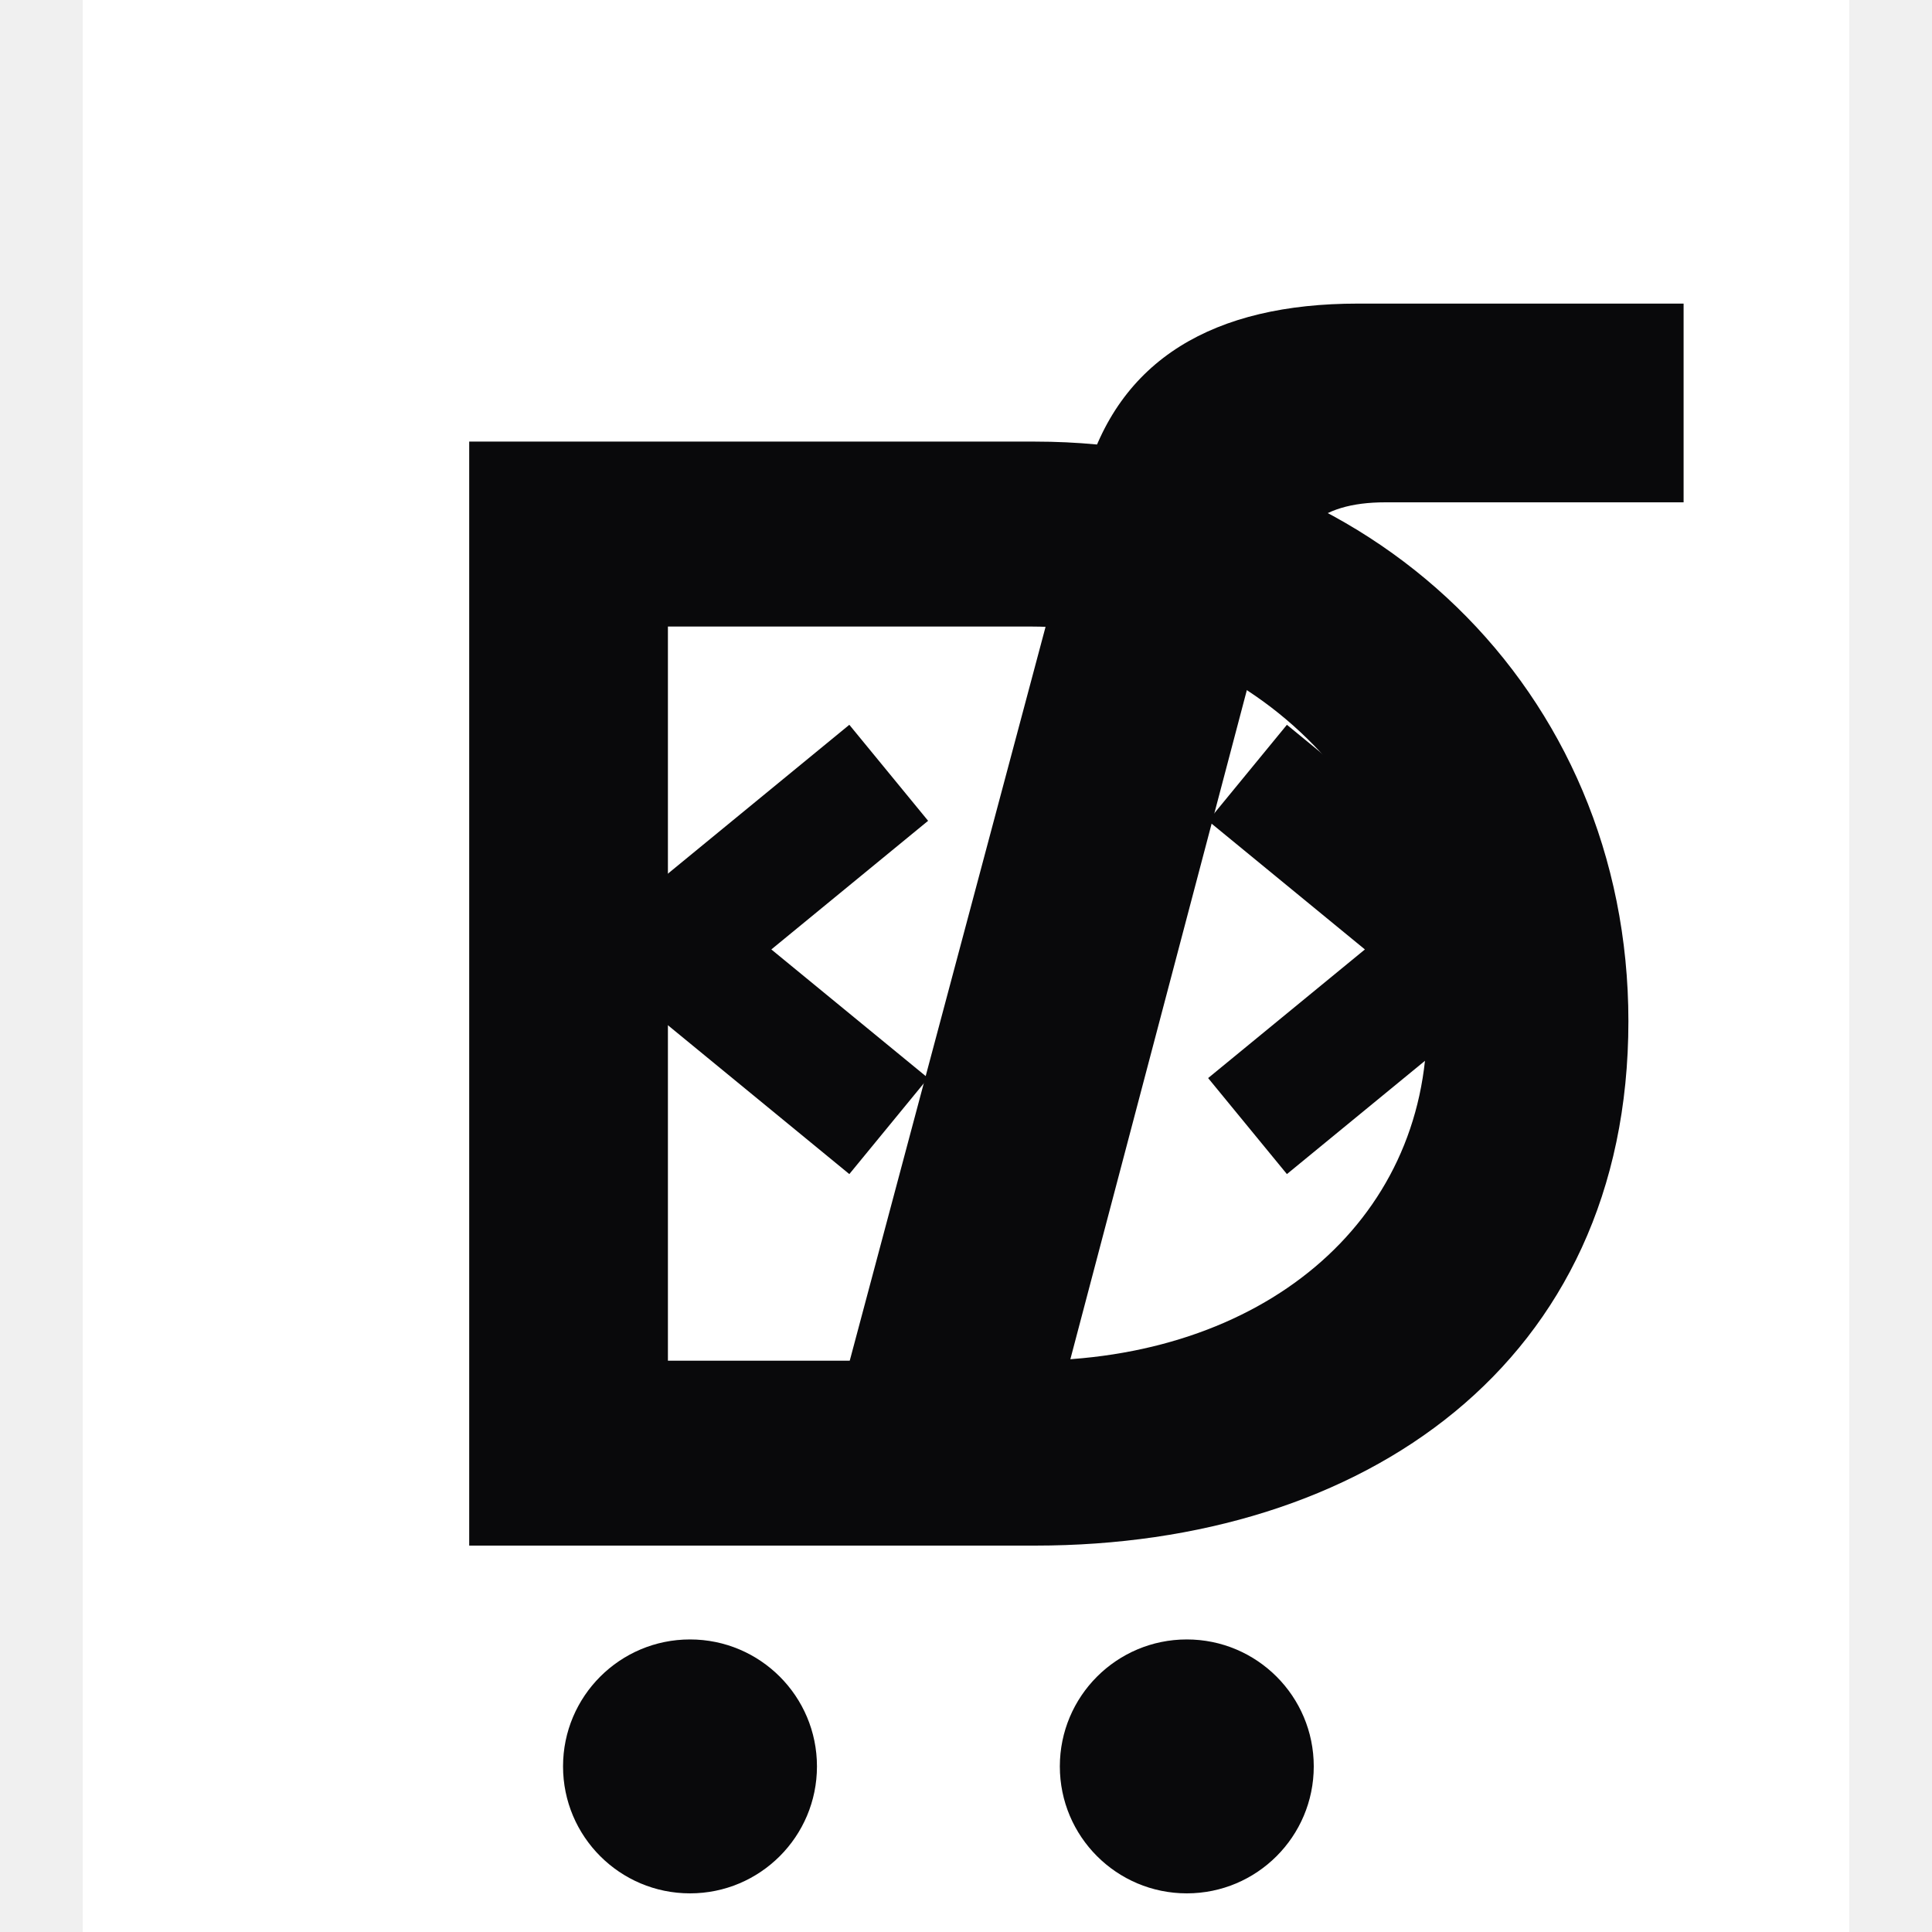
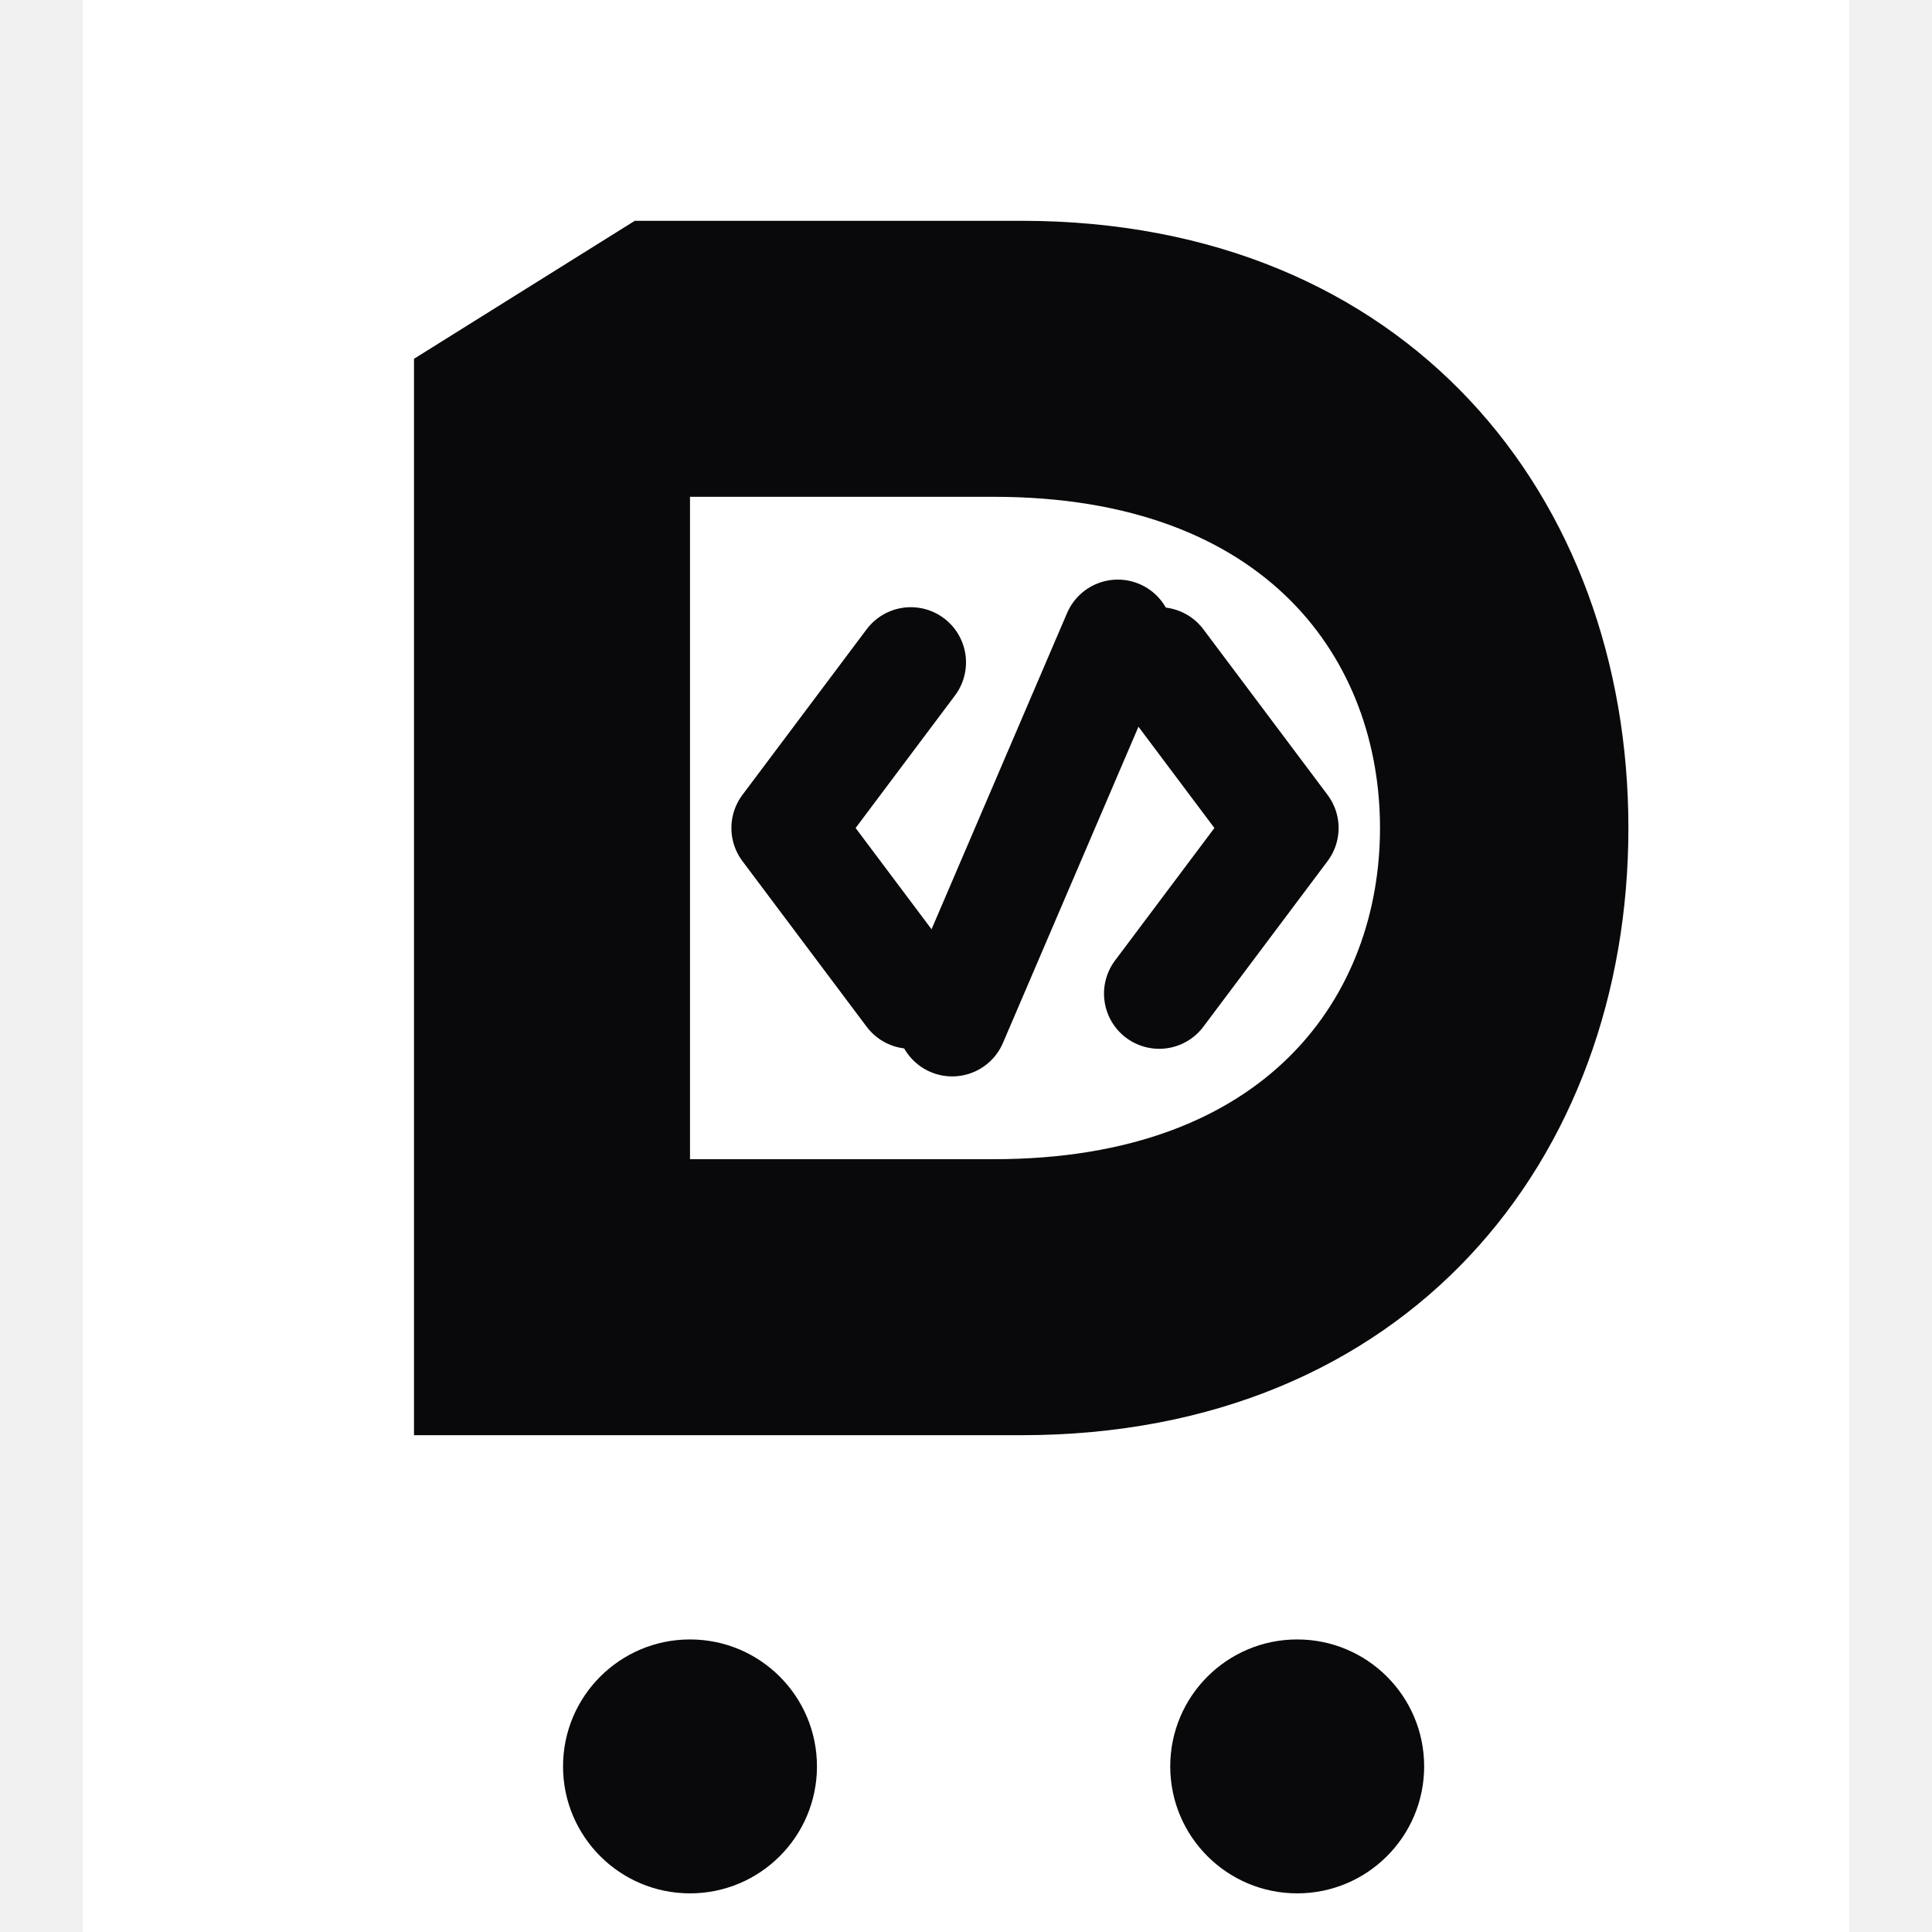
<svg xmlns="http://www.w3.org/2000/svg" width="256" height="256" viewBox="0 0 64 70" fill="none">
  <rect width="64" height="70" fill="#FFFFFF" />
-   <path fill-rule="evenodd" clip-rule="evenodd" d="M14 16h20.5C46.6 16 56 25 56 37c0 12.4-9.6 19-21.5 19H14V16Zm7.2 6.7v26.6h13.1c8.4 0 14.4-5 14.4-12.2 0-7.7-6.1-14.4-14.4-14.4H21.2Z" fill="#09090B" />
-   <path d="M58 11v7.2H47.2c-2.5 0-3.5 1.1-4.1 3.3L34 56h-8l10.3-38.6C37.5 13 41 11 46.2 11H58Z" fill="#09090B" />
-   <path d="M29.2 28L21.4 34.4L29.2 40.8" stroke="#09090B" stroke-width="4.5" stroke-linecap="butt" stroke-linejoin="miter" />
-   <path d="M42.2 28L50 34.4L42.2 40.8" stroke="#09090B" stroke-width="4.5" stroke-linecap="butt" stroke-linejoin="miter" />
+   <path fill-rule="evenodd" clip-rule="evenodd" d="M12 13 20 8H34C48 8 56 18 56 30 56 42 48 52 34 52H12Z M22 18H33C43 18 47 24 47 30 47 36 43 42 33 42H22Z" fill="#09090B" />
+   <path d="M30 24 25.5 30 30 36" stroke="#09090B" stroke-width="4" stroke-linecap="round" stroke-linejoin="round" />
+   <path d="M37.5 23 31.5 37" stroke="#09090B" stroke-width="4" stroke-linecap="round" stroke-linejoin="round" />
+   <path d="M39 24 43.5 30 39 36" stroke="#09090B" stroke-width="4" stroke-linecap="round" stroke-linejoin="round" />
  <circle cx="22" cy="64" r="4.6" fill="#09090B" />
-   <circle cx="40" cy="64" r="4.6" fill="#09090B" />
+   <circle cx="44" cy="64" r="4.6" fill="#09090B" />
</svg>
